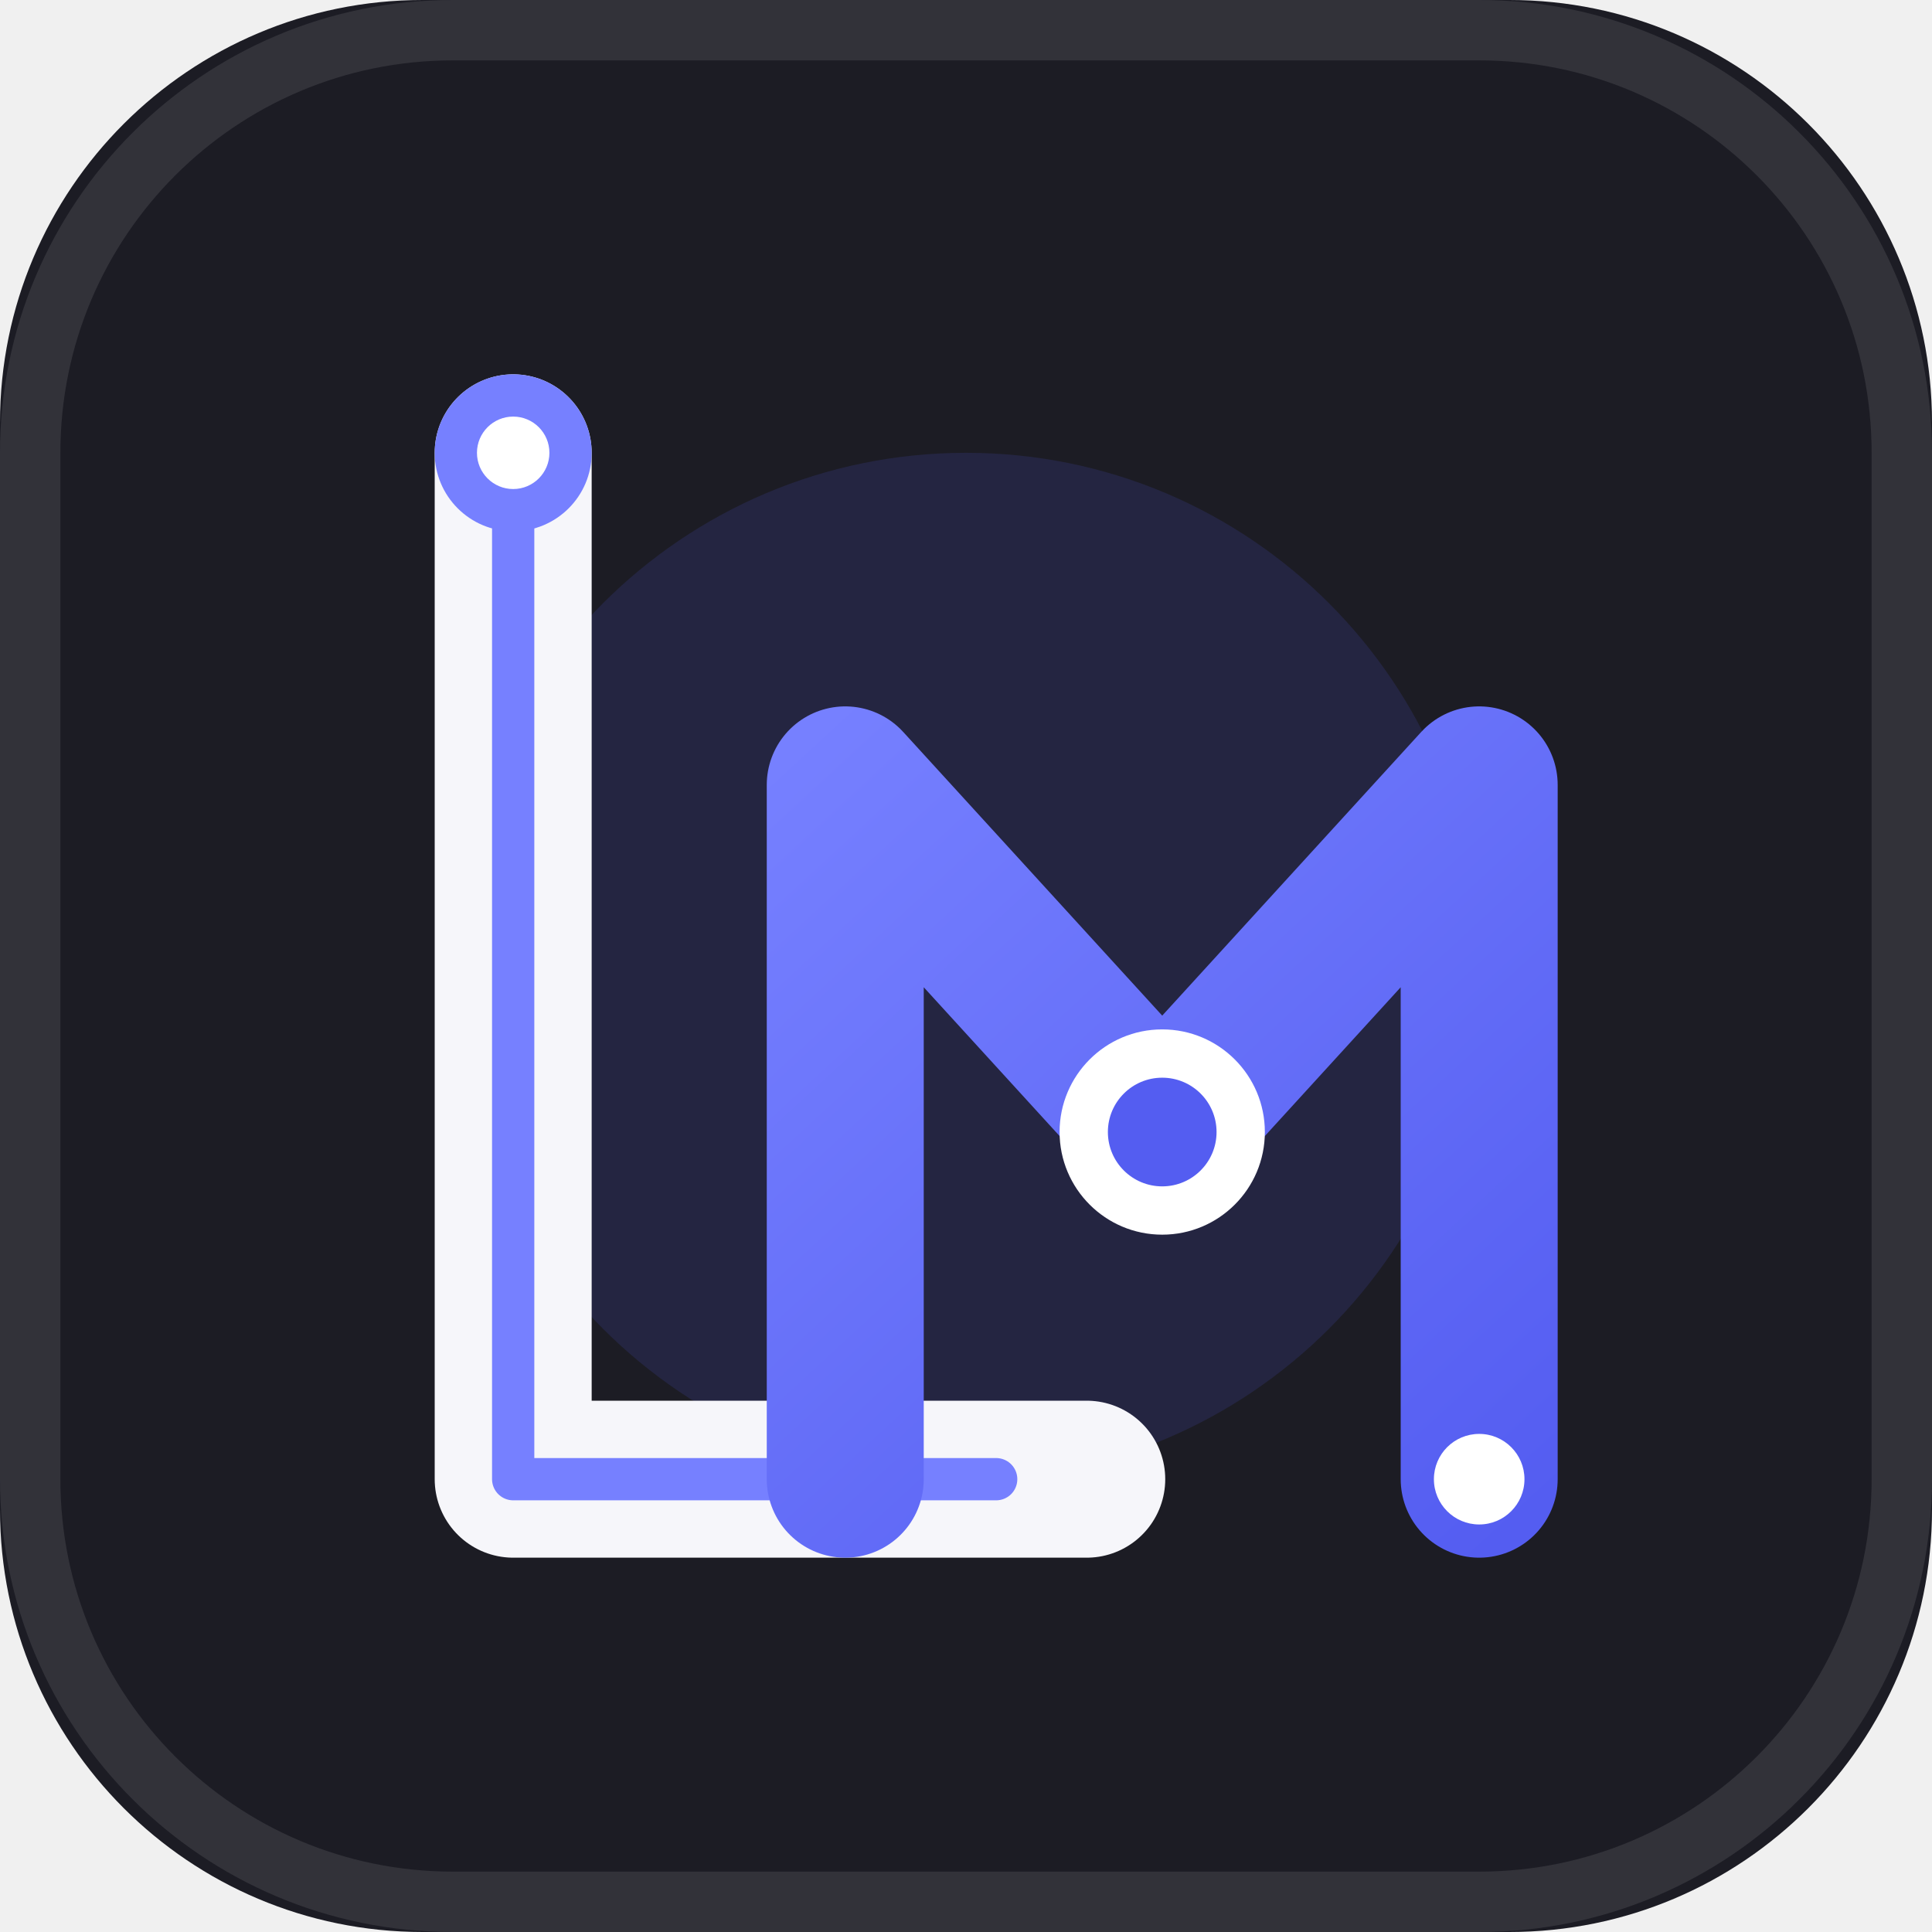
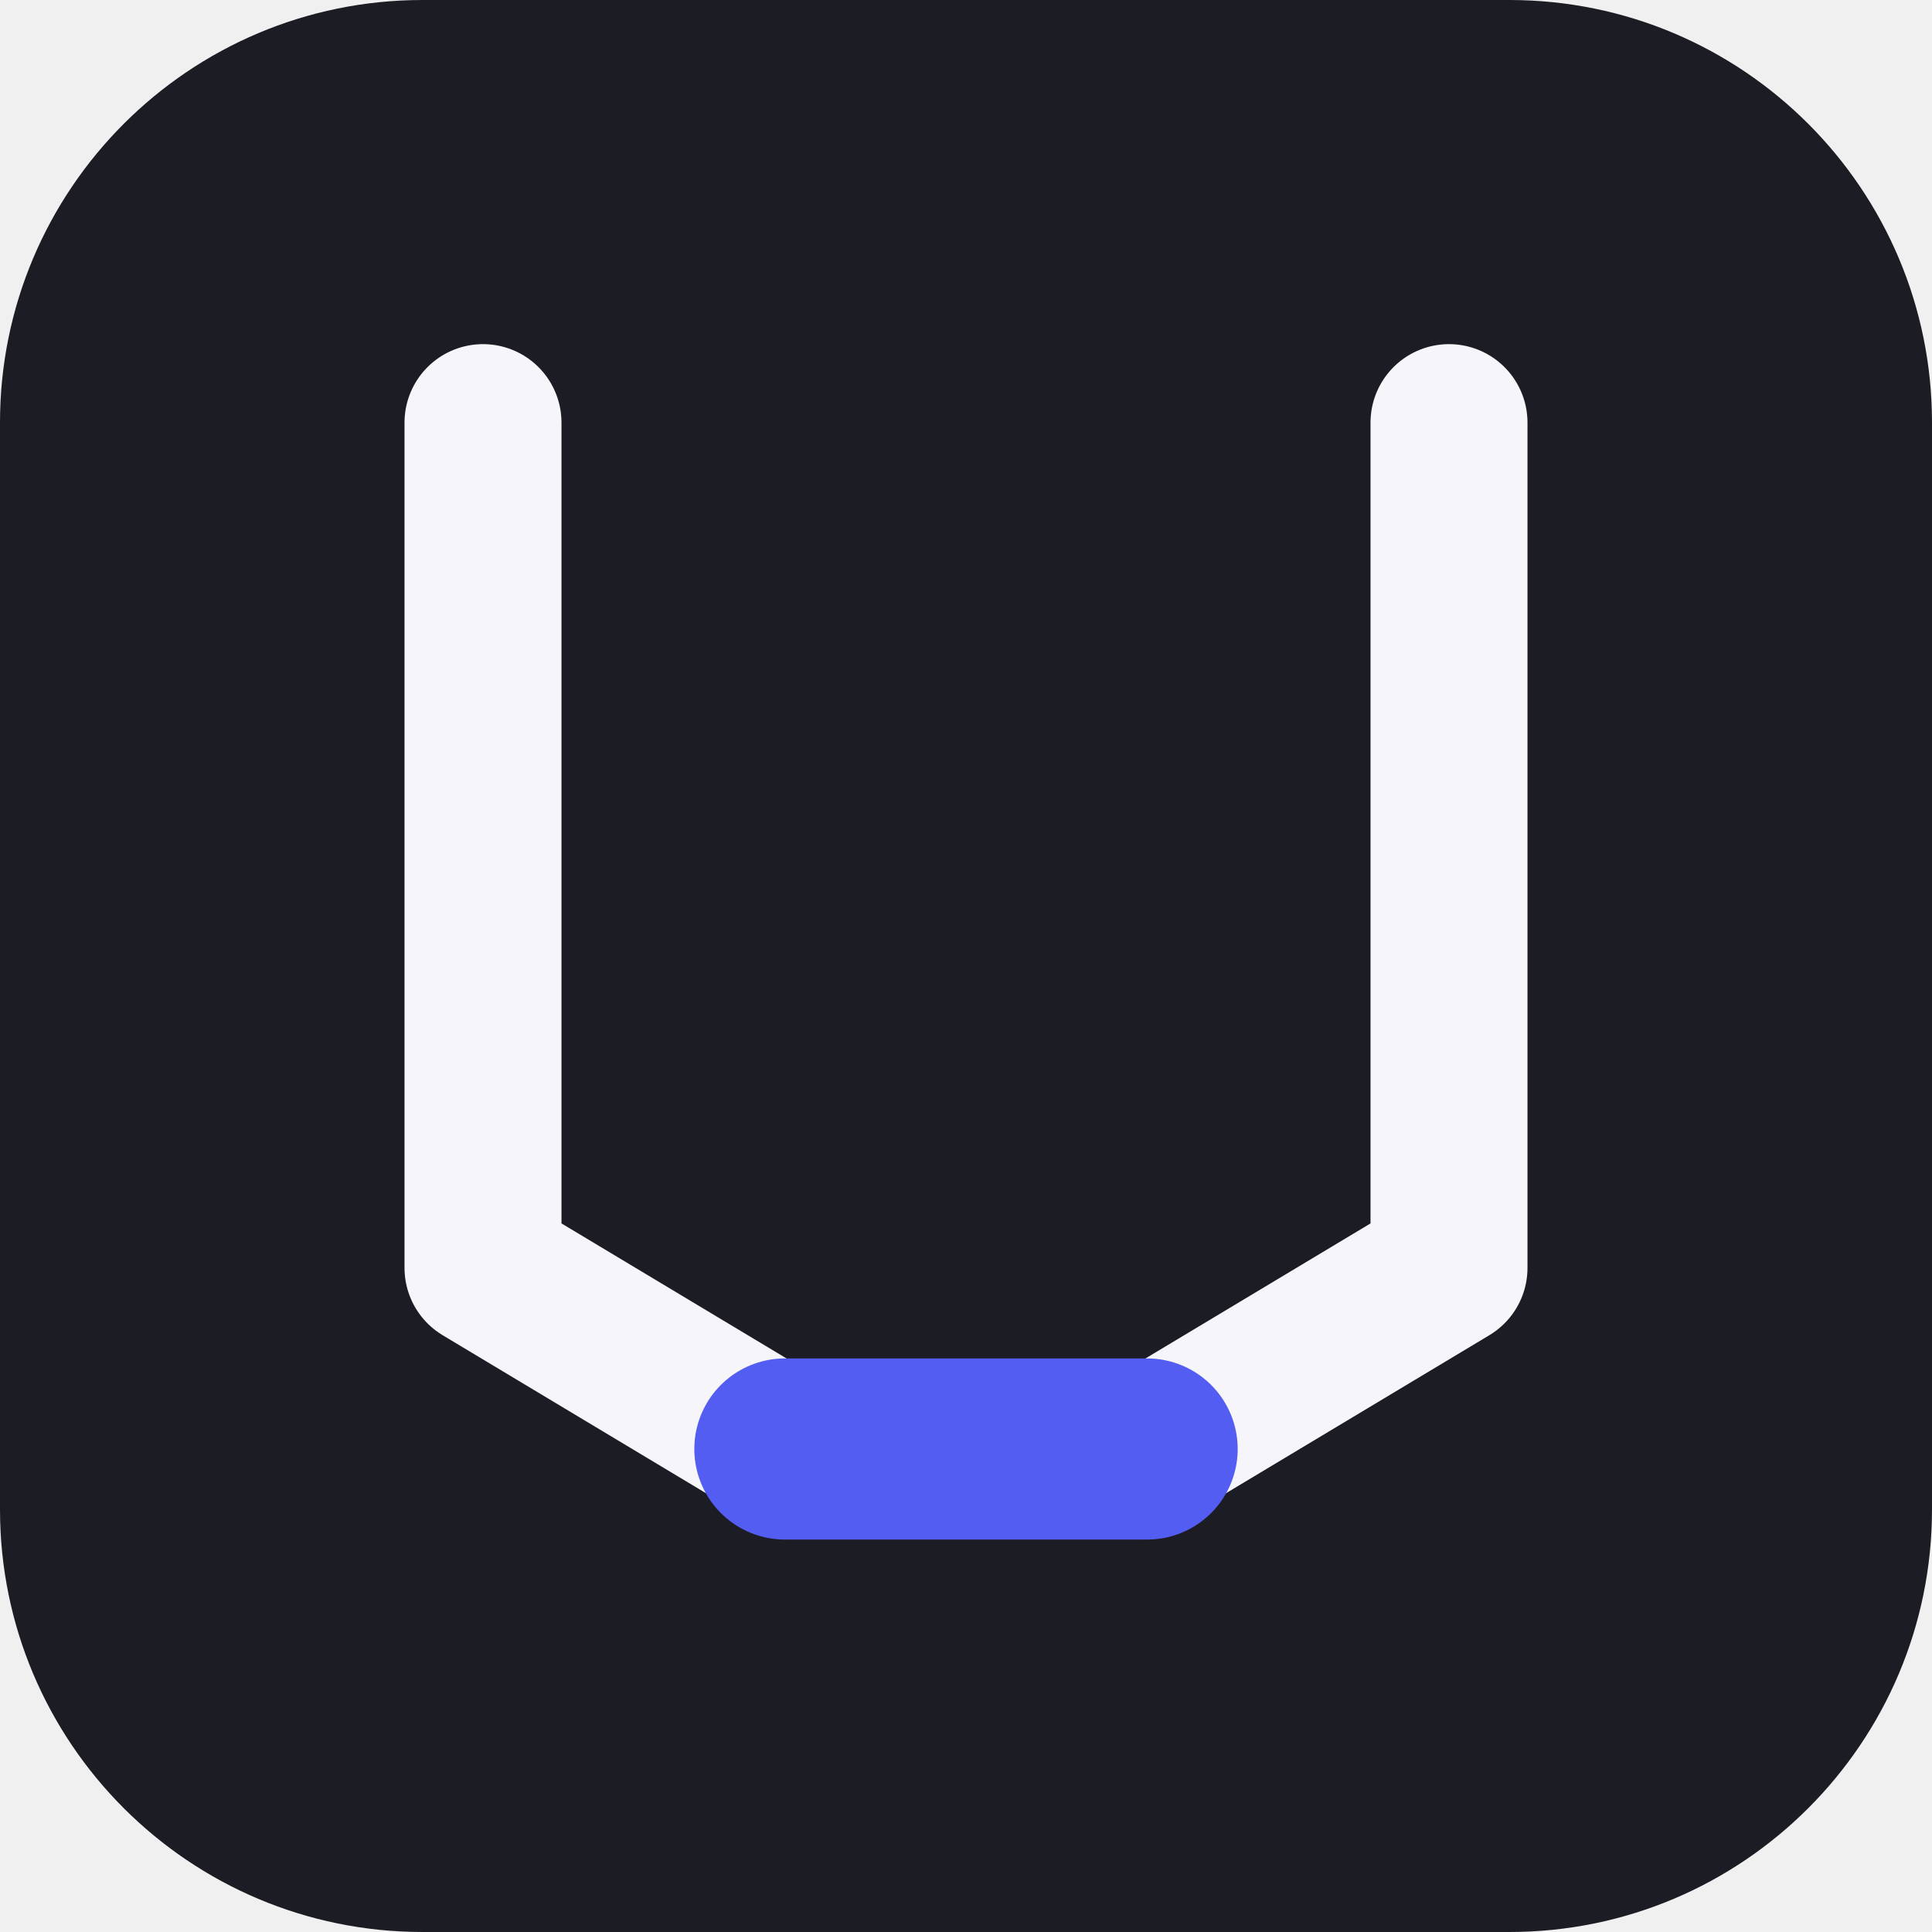
<svg xmlns="http://www.w3.org/2000/svg" width="32" height="32" viewBox="0 0 32 32" fill="none">
  <rect width="32" height="32" rx="7" fill="#1C1C24" />
-   <path d="M8 7V21L13 24" stroke="#F6F6FA" stroke-width="2.6" stroke-linecap="round" stroke-linejoin="round" />
-   <path d="M24 7V21L19 24" stroke="#F6F6FA" stroke-width="2.6" stroke-linecap="round" stroke-linejoin="round" />
+   <path d="M8 7V21L13 24H19L24 21V7" stroke="#F6F6FA" stroke-width="2.6" stroke-linecap="round" stroke-linejoin="round" />
  <path d="M13 24H19" stroke="#545DF1" stroke-width="3" stroke-linecap="round" />
-   <defs>
-     <linearGradient id="m-grad-fav" x1="13.5" y1="12" x2="25.5" y2="25" gradientUnits="userSpaceOnUse">
-       <stop offset="0%" stop-color="#7680FF" />
-       <stop offset="100%" stop-color="#545DF1" />
-     </linearGradient>
-   </defs>
-   <rect width="32" height="32" rx="7.5" fill="#1C1C24" />
-   <rect x="0.5" y="0.5" width="31" height="31" rx="7" stroke="rgba(255, 255, 255, 0.1)" stroke-width="1" />
-   <circle cx="16" cy="16" r="8.5" fill="rgba(84, 93, 241, 0.18)" opacity="0.8" />
-   <path d="M8.5 7.5V24.5H18" stroke="#F6F6FA" stroke-width="2.6" stroke-linecap="round" stroke-linejoin="round" />
-   <path d="M8.5 8V24.5H16.5" stroke="#7680FF" stroke-width="0.7" stroke-linecap="round" stroke-linejoin="round" />
-   <circle cx="8.5" cy="7.5" r="1.3" fill="#7680FF" />
-   <circle cx="8.5" cy="7.5" r="0.6" fill="#FFFFFF" />
-   <path d="M14 24.5V13L19.25 18.75L24.5 13V24.5" stroke="url(#m-grad-fav)" stroke-width="2.6" stroke-linecap="round" stroke-linejoin="round" />
-   <circle cx="19.25" cy="18.75" r="1.7" fill="#FFFFFF" />
-   <circle cx="19.25" cy="18.75" r="0.9" fill="#545DF1" />
-   <circle cx="24.5" cy="24.5" r="0.75" fill="#FFFFFF" />
</svg>
